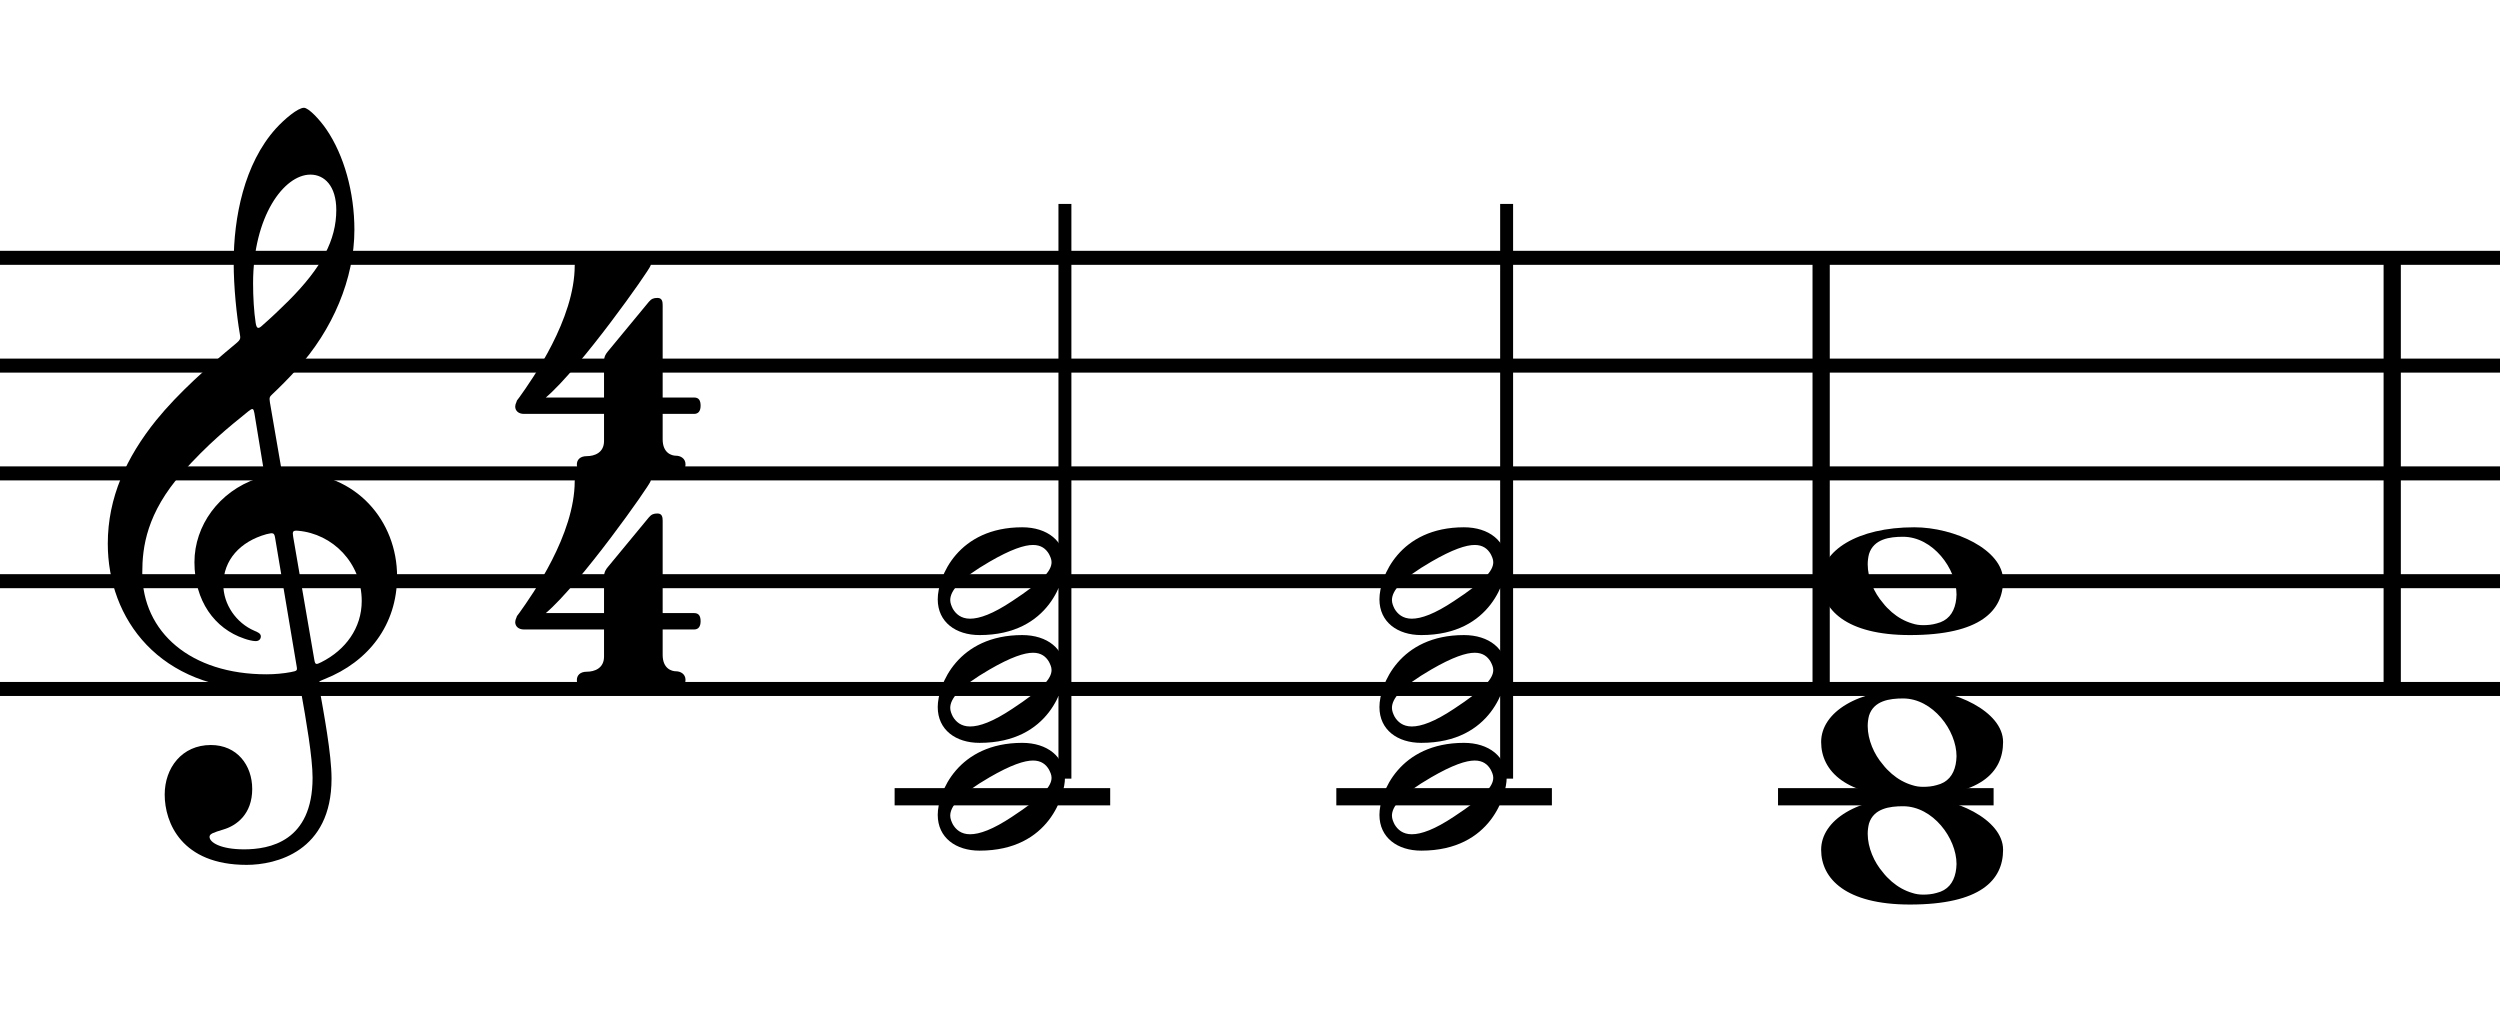
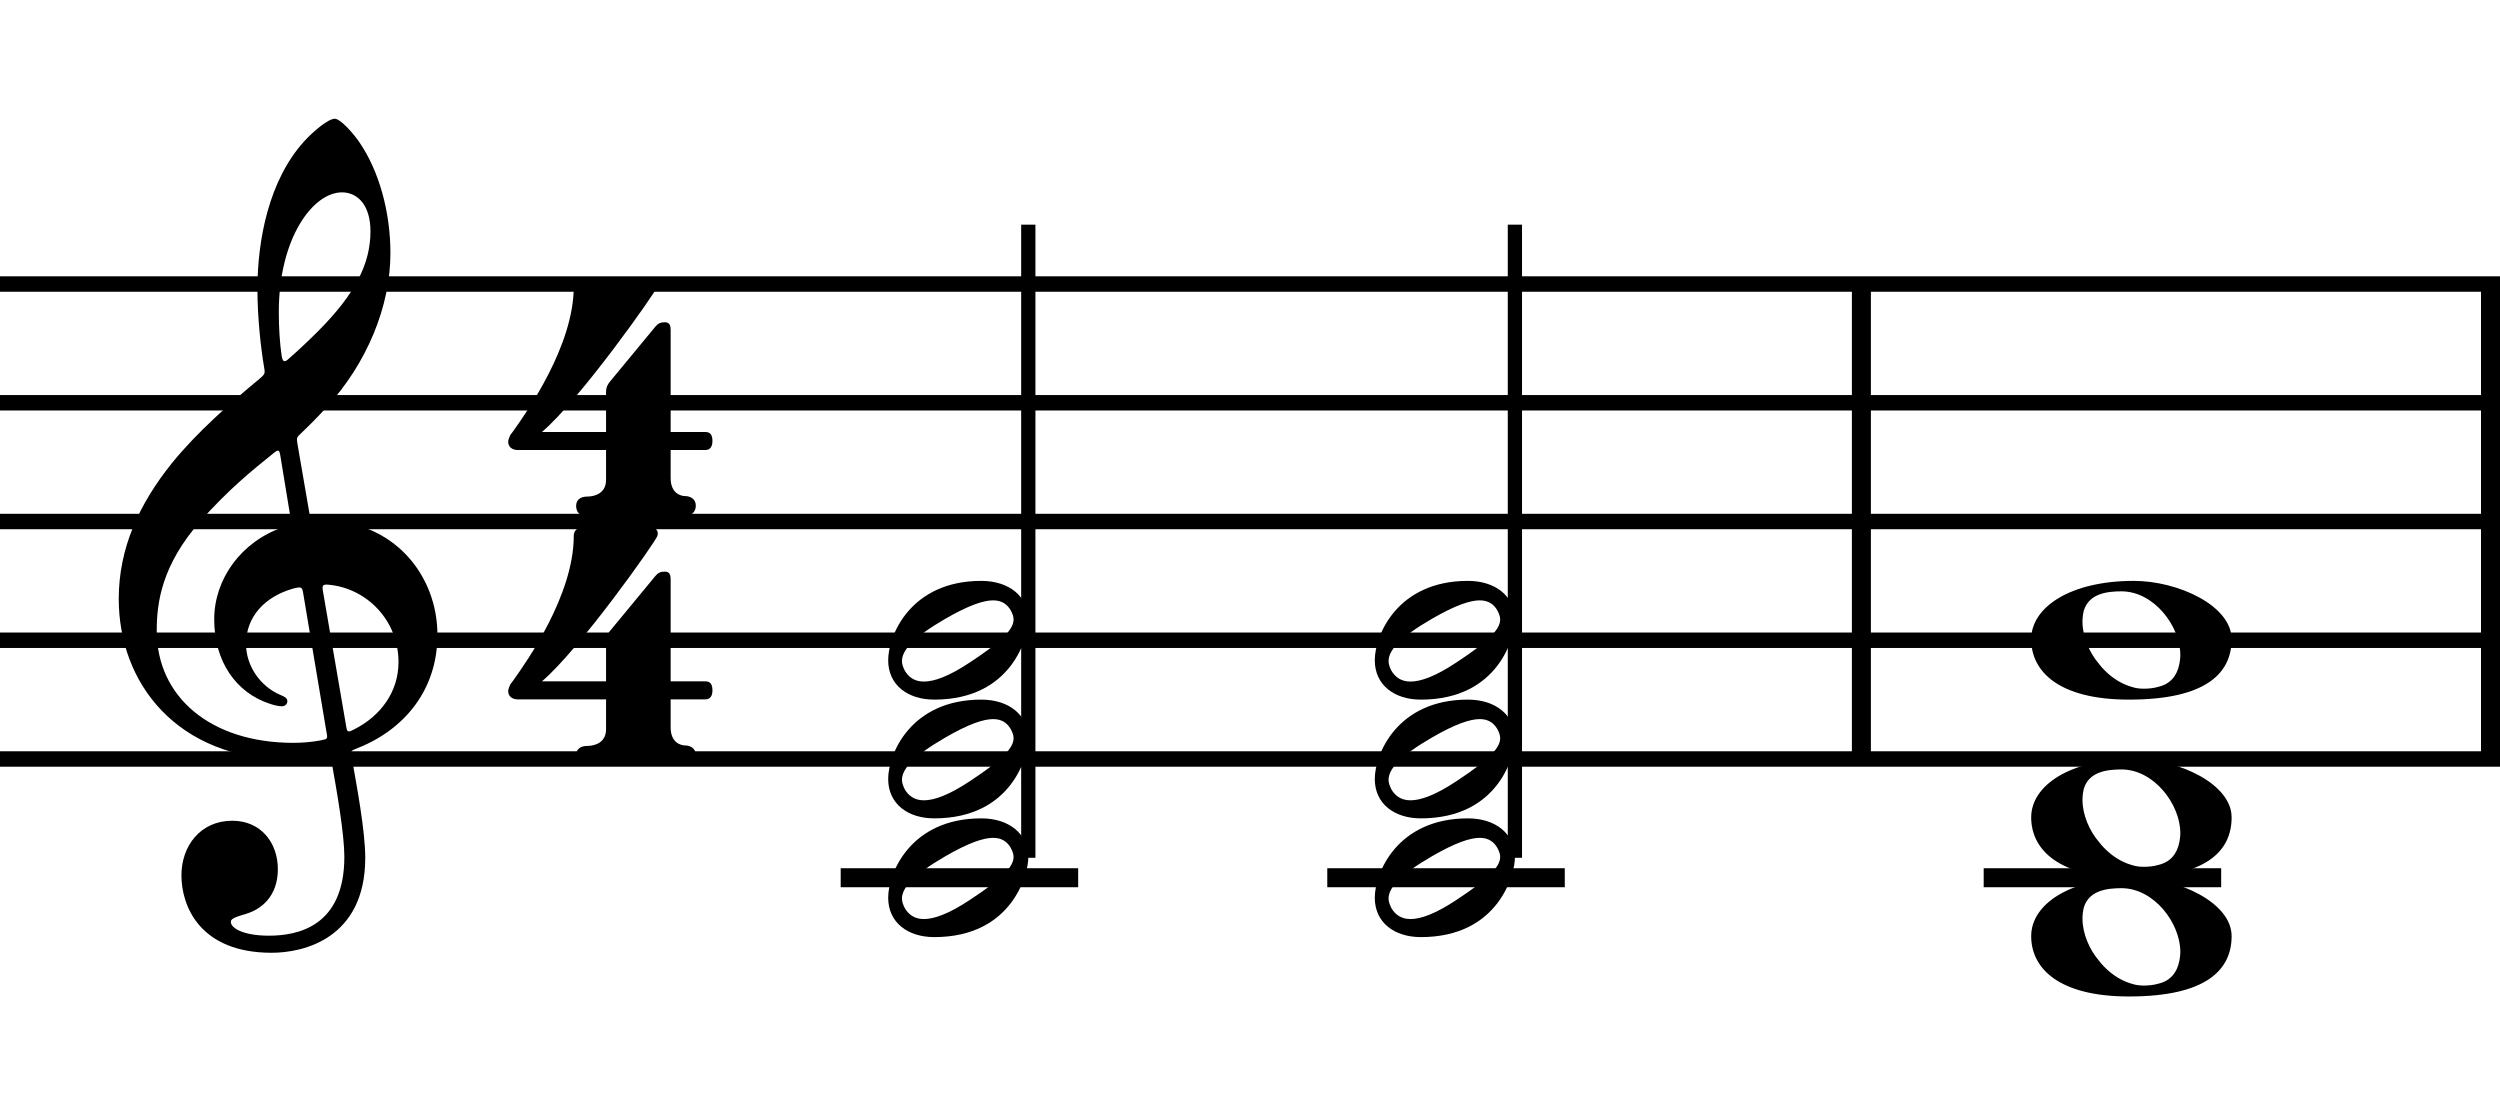
- <svg xmlns="http://www.w3.org/2000/svg" width="104.374pt" height="42.264pt" viewBox="0 0 104.374 42.264" role="img" color="#000" aria-labelledby="title description">
+ <svg xmlns="http://www.w3.org/2000/svg" width="94.744pt" height="42.264pt" viewBox="0 0 94.744 42.264" role="img" color="#000">
  <defs>
    <path id="music-74" d="M1.504 1.66C1.496 1.708 1.504 1.712 1.528 1.736C1.592 1.796 1.676 1.88 1.752 1.964C2.088 2.332 2.288 2.808 2.288 3.26C2.288 3.608 2.192 3.952 2.028 4.192C1.968 4.28 1.864 4.392 1.82 4.392C1.764 4.392 1.64 4.288 1.56 4.2C1.264 3.872 1.168 3.372 1.168 2.956C1.168 2.724 1.196 2.464 1.224 2.3C1.232 2.252 1.236 2.244 1.188 2.204C0.932 1.992 0.656 1.748 0.448 1.492C0.172 1.148 0 0.776 0 0.348C0 -0.348 0.476 -1.008 1.456 -1.008C1.548 -1.008 1.652 -1 1.732 -0.984C1.776 -0.976 1.784 -0.972 1.792 -1.02C1.84 -1.288 1.9 -1.636 1.9 -1.824C1.9 -2.416 1.5 -2.488 1.264 -2.488C1.048 -2.488 0.944 -2.424 0.944 -2.372C0.944 -2.344 0.98 -2.332 1.072 -2.304C1.196 -2.268 1.34 -2.16 1.34 -1.928C1.34 -1.708 1.2 -1.52 0.956 -1.52C0.688 -1.52 0.528 -1.732 0.528 -1.98C0.528 -2.24 0.684 -2.632 1.288 -2.632C1.556 -2.632 2.076 -2.512 2.076 -1.832C2.076 -1.604 2.004 -1.224 1.96 -0.976C1.952 -0.928 1.956 -0.932 2.012 -0.908C2.416 -0.748 2.684 -0.408 2.684 0.044C2.684 0.556 2.308 1.008 1.72 1.008C1.616 1.008 1.616 1.008 1.604 1.08ZM1.88 3.772C2.012 3.772 2.12 3.664 2.12 3.444C2.12 3.168 1.988 2.912 1.676 2.6C1.612 2.536 1.516 2.444 1.424 2.364C1.396 2.34 1.38 2.344 1.372 2.396C1.356 2.5 1.348 2.636 1.348 2.764C1.348 3.388 1.636 3.772 1.88 3.772ZM1.444 1.048C1.456 0.972 1.456 0.976 1.384 0.952C1.032 0.832 0.804 0.516 0.804 0.176C0.804 -0.184 0.992 -0.44 1.264 -0.532C1.296 -0.544 1.344 -0.556 1.372 -0.556C1.404 -0.556 1.42 -0.536 1.42 -0.512C1.42 -0.484 1.388 -0.472 1.36 -0.46C1.192 -0.388 1.072 -0.216 1.072 -0.032C1.072 0.196 1.228 0.368 1.472 0.436C1.536 0.452 1.544 0.448 1.552 0.404L1.752 -0.788C1.76 -0.832 1.756 -0.832 1.696 -0.844C1.632 -0.856 1.552 -0.864 1.472 -0.864C0.772 -0.864 0.32 -0.476 0.32 0.08C0.32 0.316 0.36 0.632 0.692 1.008C0.932 1.276 1.116 1.424 1.304 1.576C1.344 1.608 1.352 1.604 1.36 1.56ZM1.72 0.412C1.712 0.46 1.716 0.472 1.764 0.468C2.088 0.44 2.356 0.168 2.356 -0.184C2.356 -0.436 2.204 -0.64 1.98 -0.752C1.932 -0.776 1.924 -0.776 1.916 -0.728Z" />
    <path id="music-126" d="M1.448 -0.296L1.448 0.56C1.448 0.592 1.444 0.628 1.4 0.628C1.364 0.628 1.344 0.62 1.32 0.592L0.94 0.132C0.924 0.112 0.904 0.088 0.904 0.04L0.904 -0.296L0.364 -0.296C0.684 -0.024 1.324 0.884 1.336 0.928C1.336 0.936 1.34 0.94 1.34 0.948C1.34 0.98 1.312 1.004 1.28 1.004C1.244 1.004 1.08 0.996 1.008 0.996C0.936 0.996 0.756 1.004 0.724 1.004C0.688 1.004 0.632 0.992 0.632 0.928C0.632 0.432 0.24 -0.124 0.12 -0.292L0.096 -0.324C0.096 -0.328 0.092 -0.332 0.092 -0.336C0.084 -0.352 0.08 -0.368 0.08 -0.38C0.08 -0.42 0.112 -0.448 0.16 -0.448L0.904 -0.448L0.904 -0.7C0.904 -0.808 0.816 -0.84 0.744 -0.84C0.68 -0.84 0.652 -0.876 0.652 -0.916C0.652 -0.956 0.668 -1 0.728 -1L1.58 -1C1.62 -1 1.66 -0.972 1.66 -0.916C1.66 -0.86 1.612 -0.836 1.572 -0.836C1.532 -0.836 1.448 -0.812 1.448 -0.684L1.448 -0.448L1.74 -0.448C1.78 -0.448 1.8 -0.42 1.8 -0.372C1.8 -0.324 1.784 -0.296 1.74 -0.296Z" />
    <path id="music-156" d="M0.864 0.5C0.332 0.5 0 0.28 0 0.008C0 -0.26 0.228 -0.5 0.824 -0.5C1.48 -0.5 1.688 -0.272 1.688 0.008C1.688 0.292 1.236 0.5 0.864 0.5ZM0.444 0.252C0.488 0.392 0.636 0.412 0.76 0.412C1.036 0.412 1.256 0.116 1.256 -0.124C1.256 -0.152 1.252 -0.176 1.248 -0.2C1.228 -0.3 1.172 -0.368 1.072 -0.392C1.032 -0.404 0.988 -0.408 0.948 -0.408C0.912 -0.408 0.88 -0.404 0.844 -0.392C0.776 -0.372 0.712 -0.336 0.656 -0.288C0.624 -0.26 0.596 -0.232 0.572 -0.2C0.492 -0.108 0.432 0.028 0.432 0.156C0.432 0.188 0.436 0.22 0.444 0.252Z" />
    <path id="music-157" d="M0.388 -0.5C1.048 -0.5 1.18 0.036 1.18 0.168C1.18 0.372 1.016 0.5 0.784 0.5C0.188 0.5 0 0.04 0 -0.168C0 -0.38 0.168 -0.5 0.388 -0.5ZM0.692 -0.184C0.512 -0.304 0.388 -0.348 0.3 -0.348C0.216 -0.348 0.168 -0.304 0.14 -0.256C0.128 -0.232 0.116 -0.204 0.116 -0.176C0.116 -0.088 0.204 0.02 0.48 0.18C0.68 0.296 0.804 0.336 0.884 0.336C0.96 0.336 1.004 0.3 1.032 0.252C1.044 0.228 1.056 0.204 1.056 0.176C1.056 0.096 0.972 0 0.692 -0.184Z" />
  </defs>
  <g fill="currentColor" stroke="currentColor">
    <g class="system" data-first-measure="1" transform="translate(0 0)">
      <g class="staff" data-staff="1">
        <g class="measure" data-measure="0">
-           <path class="staff-line" d="M0 10.764L104.374 10.764" fill="none" stroke-width="0.585" />
-           <path class="staff-line" d="M0 15.264L104.374 15.264" fill="none" stroke-width="0.585" />
-           <path class="staff-line" d="M0 19.764L104.374 19.764" fill="none" stroke-width="0.585" />
-           <path class="staff-line" d="M0 24.264L104.374 24.264" fill="none" stroke-width="0.585" />
-           <path class="staff-line" d="M0 28.764L104.374 28.764" fill="none" stroke-width="0.585" />
+           <path class="staff-line" d="M0 10.764L94.744 10.764" fill="none" stroke-width="0.585" />
+           <path class="staff-line" d="M0 15.264L94.744 15.264" fill="none" stroke-width="0.585" />
+           <path class="staff-line" d="M0 19.764L94.744 19.764" fill="none" stroke-width="0.585" />
+           <path class="staff-line" d="M0 24.264L94.744 24.264" fill="none" stroke-width="0.585" />
+           <path class="staff-line" d="M0 28.764L94.744 28.764" fill="none" stroke-width="0.585" />
          <use class="clef" href="#music-74" stroke="none" transform="translate(4.5 24.264) scale(4.5 -4.5)" />
-           <use class="signature" href="#music-126" stroke="none" transform="translate(21.15 15.264) scale(4.5 -4.5)" />
-           <use class="signature" href="#music-126" stroke="none" transform="translate(21.15 24.264) scale(4.5 -4.5)" />
+           <use class="signature" href="#music-126" stroke="none" transform="translate(18.9 15.039) scale(4.5 -4.5)" />
+           <use class="signature" href="#music-126" stroke="none" transform="translate(18.9 24.489) scale(4.5 -4.5)" />
        </g>
        <g class="measure" data-measure="1">
-           <use class="notehead" href="#music-157" stroke="none" transform="translate(39.15 33.264) scale(4.5 -4.5)" />
-           <use class="notehead" href="#music-157" stroke="none" transform="translate(39.15 28.764) scale(4.5 -4.5)" />
-           <use class="notehead" href="#music-157" stroke="none" transform="translate(39.15 24.264) scale(4.5 -4.5)" />
-           <path class="ledger" d="M37.35 33.264L46.35 33.264" fill="none" stroke-width="0.72" />
-           <path class="stem" d="M44.46 32.508L44.46 8.514" fill="none" stroke-width="0.54" />
-           <use class="notehead" href="#music-157" stroke="none" transform="translate(57.591 33.264) scale(4.5 -4.5)" />
-           <use class="notehead" href="#music-157" stroke="none" transform="translate(57.591 28.764) scale(4.5 -4.5)" />
-           <use class="notehead" href="#music-157" stroke="none" transform="translate(57.591 24.264) scale(4.5 -4.5)" />
-           <path class="ledger" d="M55.791 33.264L64.791 33.264" fill="none" stroke-width="0.72" />
-           <path class="stem" d="M62.901 32.508L62.901 8.514" fill="none" stroke-width="0.54" />
+           <use class="notehead" href="#music-157" stroke="none" transform="translate(33.66 33.264) scale(4.5 -4.5)" />
+           <use class="notehead" href="#music-157" stroke="none" transform="translate(33.66 28.764) scale(4.5 -4.5)" />
+           <use class="notehead" href="#music-157" stroke="none" transform="translate(33.66 24.264) scale(4.5 -4.5)" />
+           <path class="ledger" d="M31.86 33.264L40.86 33.264" fill="none" stroke-width="0.72" />
+           <path class="stem" d="M38.97 32.508L38.97 8.514" fill="none" stroke-width="0.54" />
+           <use class="notehead" href="#music-157" stroke="none" transform="translate(52.101 33.264) scale(4.5 -4.5)" />
+           <use class="notehead" href="#music-157" stroke="none" transform="translate(52.101 28.764) scale(4.5 -4.5)" />
+           <use class="notehead" href="#music-157" stroke="none" transform="translate(52.101 24.264) scale(4.5 -4.5)" />
+           <path class="ledger" d="M50.301 33.264L59.301 33.264" fill="none" stroke-width="0.72" />
+           <path class="stem" d="M57.411 32.508L57.411 8.514" fill="none" stroke-width="0.54" />
        </g>
        <g class="measure" data-measure="2">
-           <use class="notehead" href="#music-156" stroke="none" transform="translate(76.032 35.514) scale(4.5 -4.5)" />
-           <use class="notehead" href="#music-156" stroke="none" transform="translate(76.032 31.014) scale(4.5 -4.5)" />
-           <use class="notehead" href="#music-156" stroke="none" transform="translate(76.032 24.264) scale(4.5 -4.5)" />
-           <path class="ledger" d="M74.232 33.264L83.232 33.264" fill="none" stroke-width="0.72" />
-           <path class="bar" d="M76.032 10.764L76.032 28.764" fill="none" stroke-width="0.72" />
-           <path class="bar" d="M99.874 10.764L99.874 28.764" fill="none" stroke-width="0.72" />
+           <use class="notehead" href="#music-156" stroke="none" transform="translate(76.977 35.514) scale(4.5 -4.5)" />
+           <use class="notehead" href="#music-156" stroke="none" transform="translate(76.977 31.014) scale(4.5 -4.5)" />
+           <use class="notehead" href="#music-156" stroke="none" transform="translate(76.977 24.264) scale(4.5 -4.5)" />
+           <path class="ledger" d="M75.177 33.264L84.177 33.264" fill="none" stroke-width="0.72" />
+           <path class="bar" d="M70.542 10.764L70.542 28.764" fill="none" stroke-width="0.72" />
+           <path class="bar" d="M94.384 10.764L94.384 28.764" fill="none" stroke-width="0.72" />
        </g>
      </g>
    </g>
  </g>
</svg>
